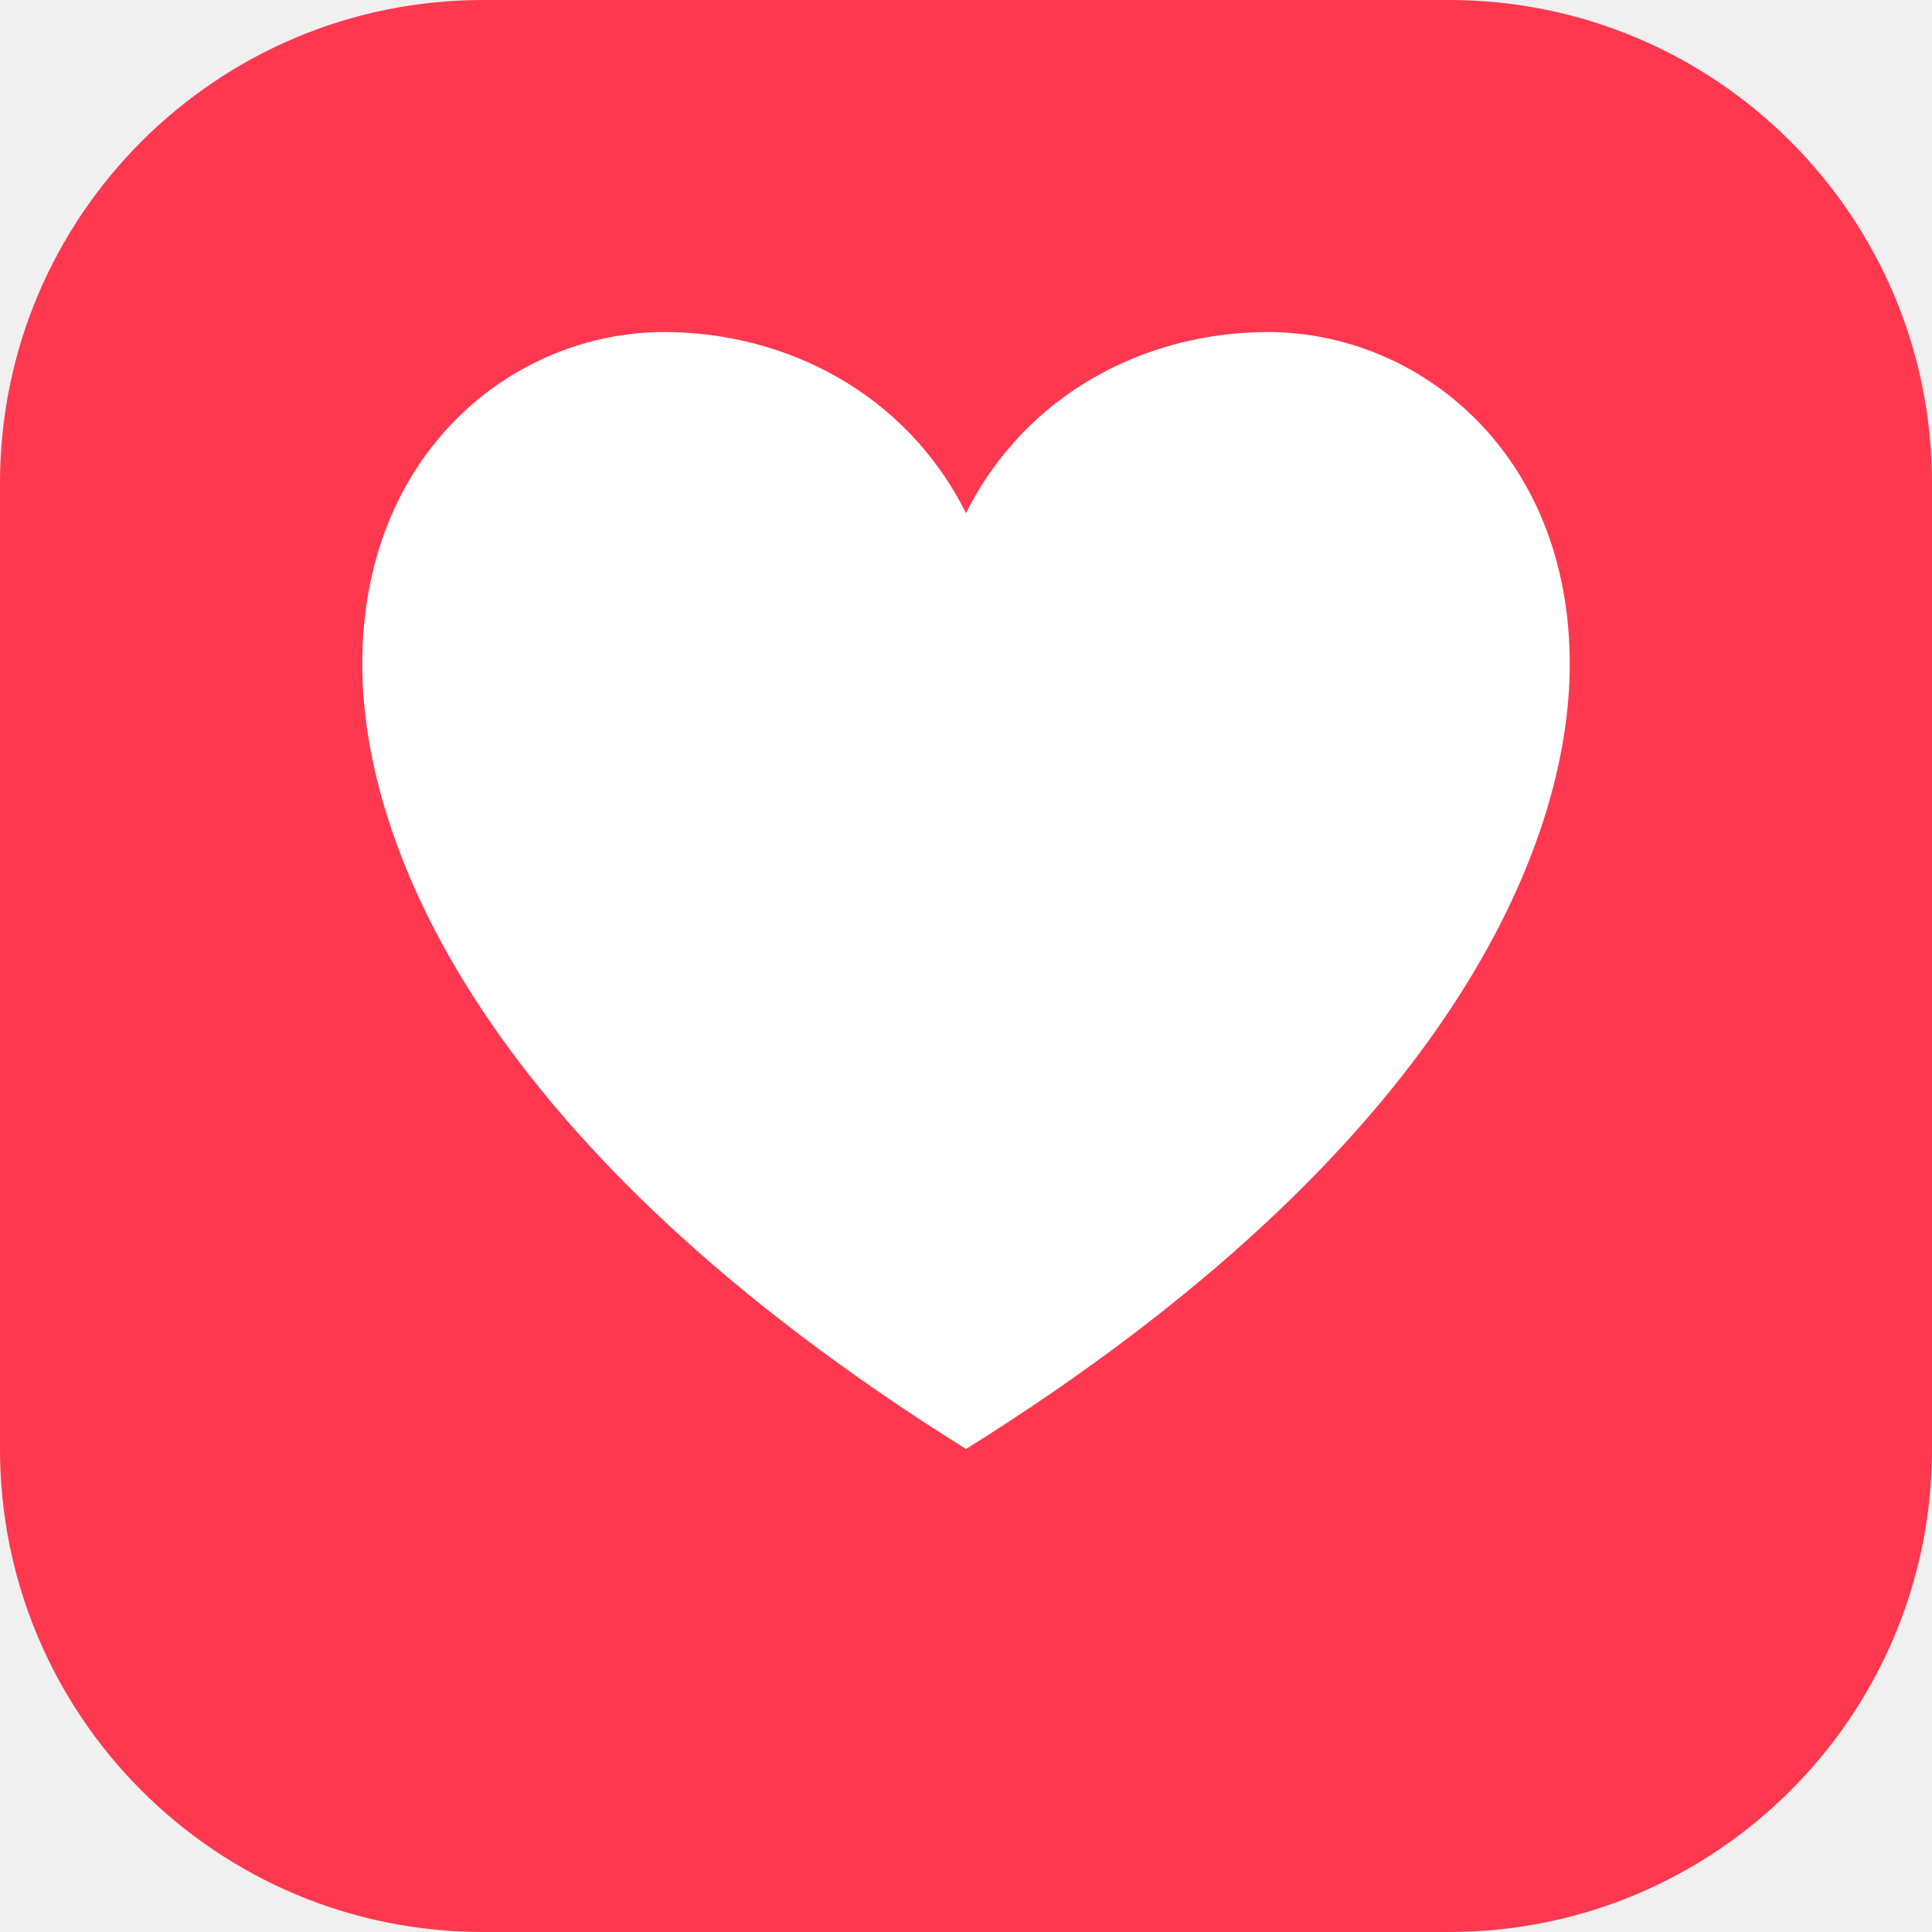
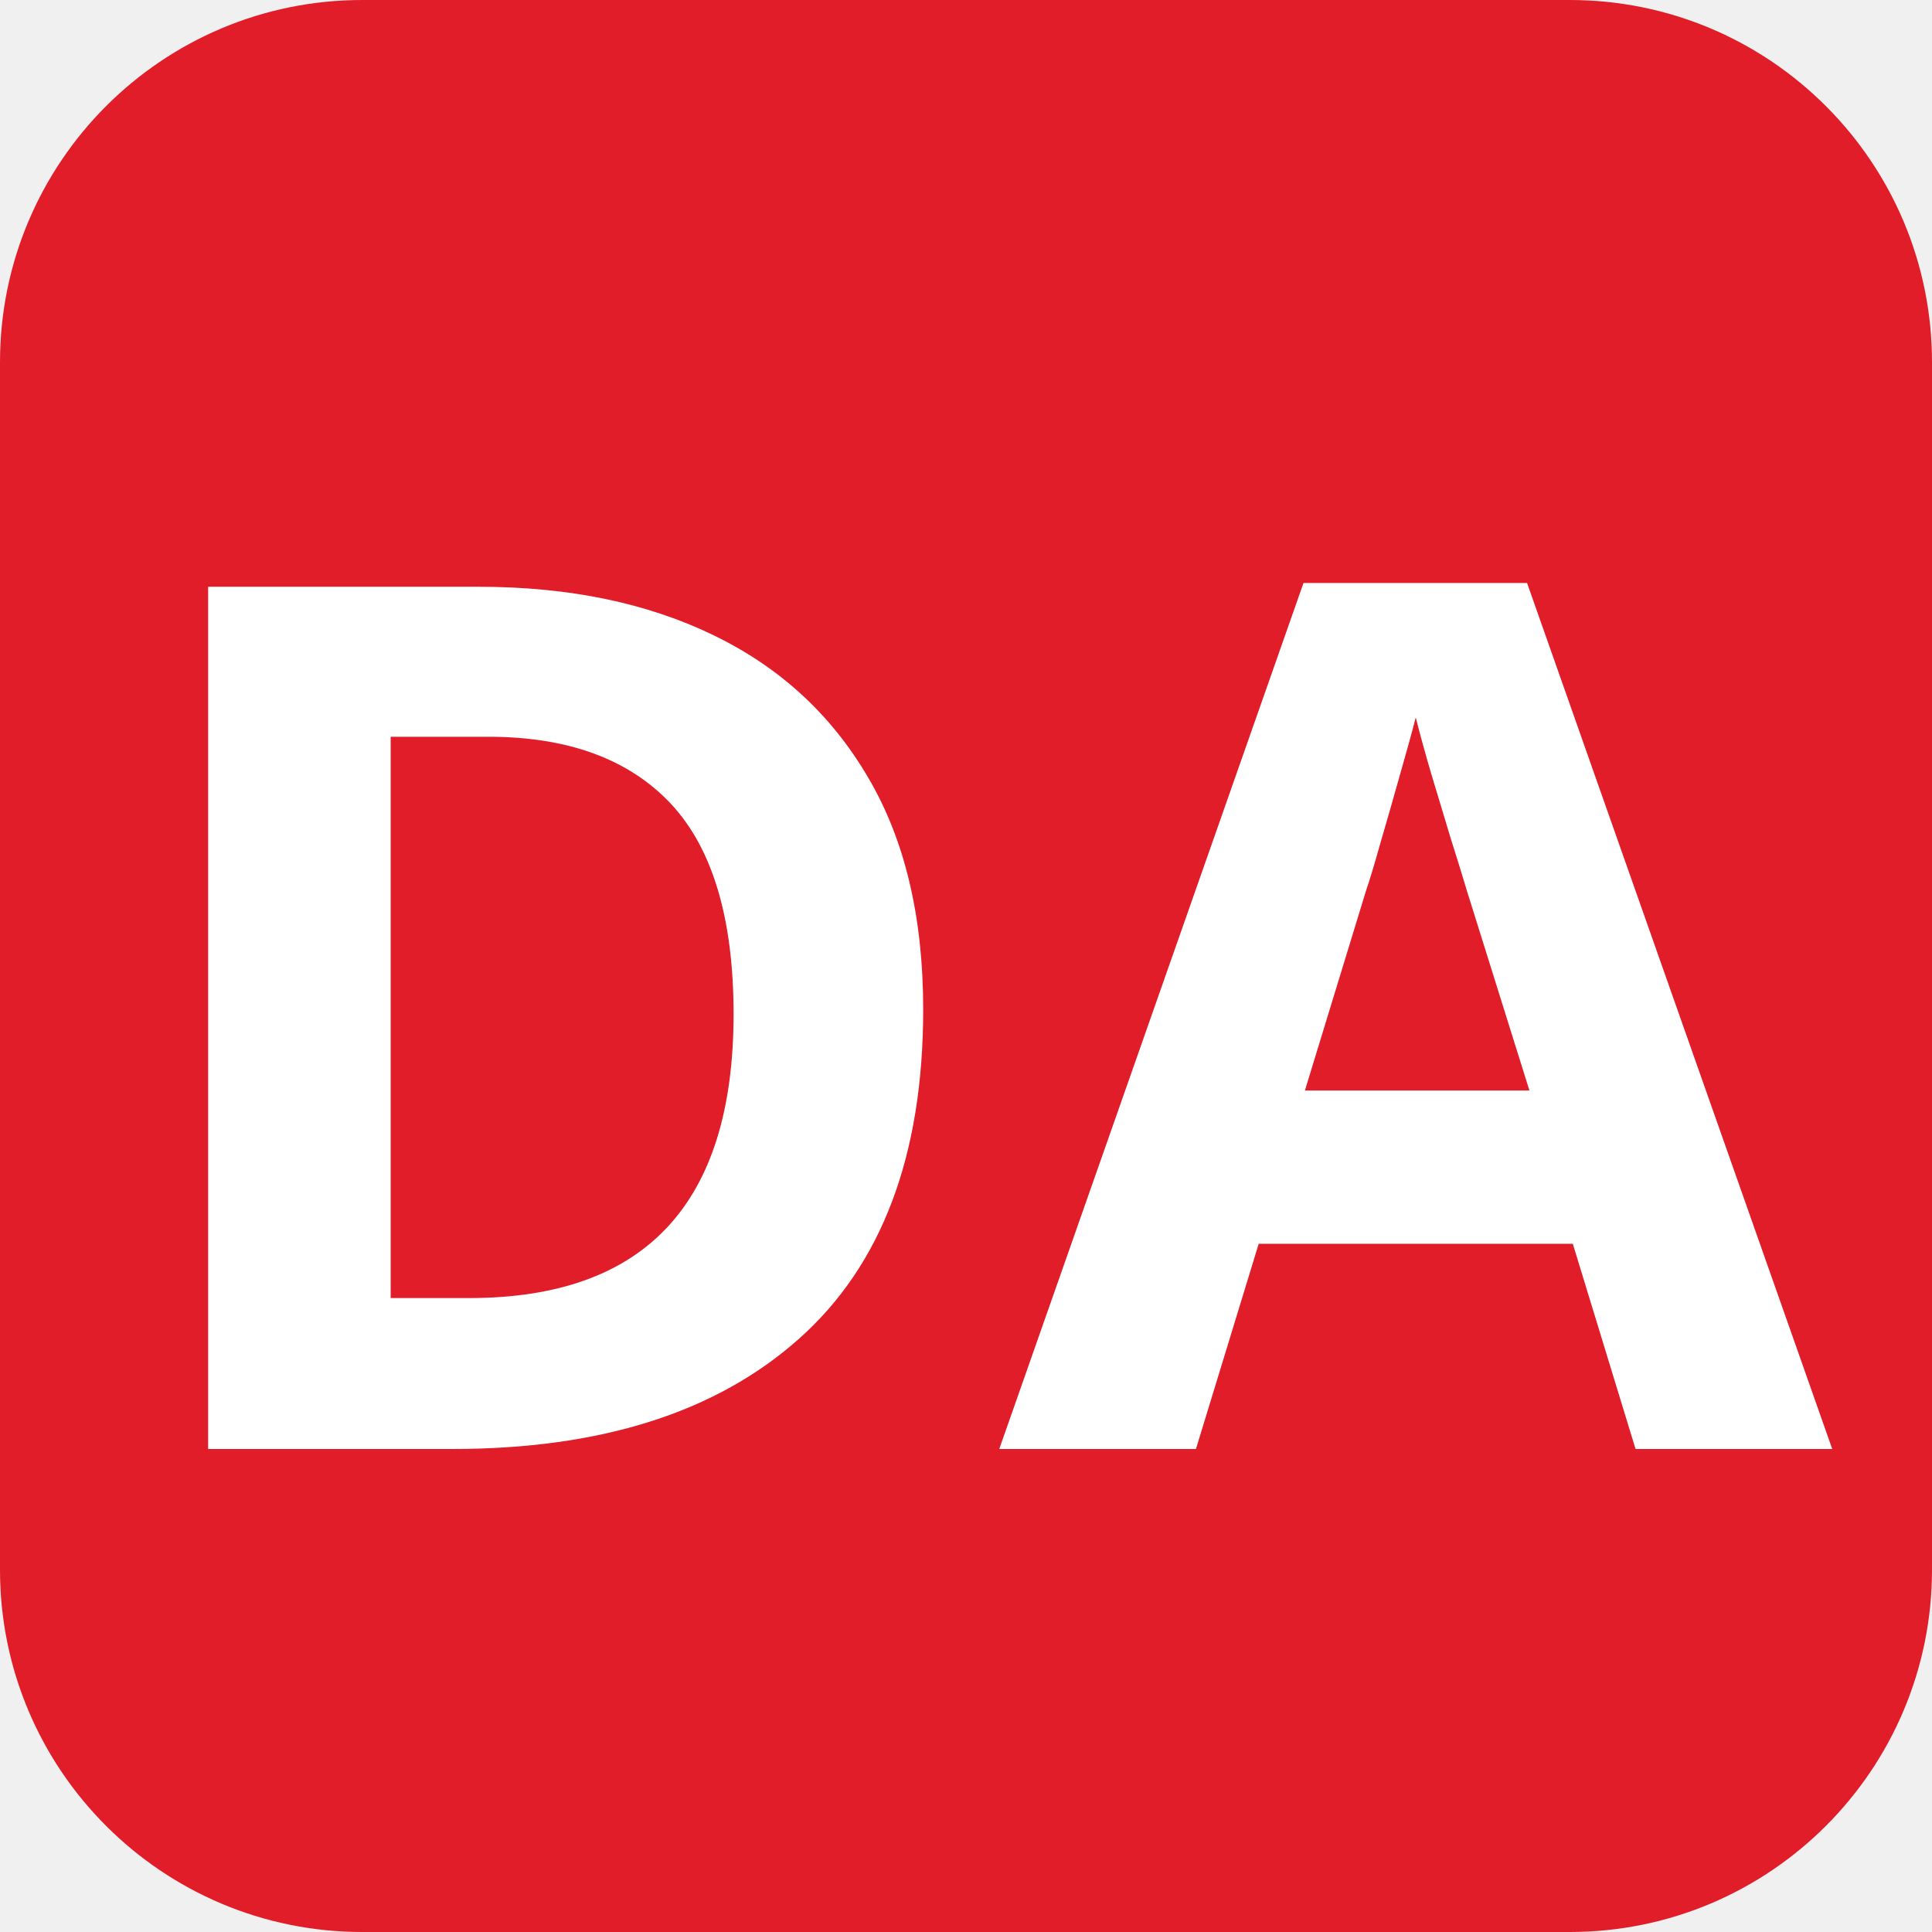
<svg xmlns="http://www.w3.org/2000/svg" viewBox="0 0 64 64" width="64" height="64">
-   <rect width="64" height="64" rx="16" fill="#FF384F" />
-   <path d="M32 48 C16 38 12 28 12 22 C12 15 17 11 22 11 C26 11 30 13 32 17 C34 13 38 11 42 11 C47 11 52 15 52 22 C52 28 48 38 32 48 Z" fill="#FFFFFF" />
+   <rect width="64" height="64" rx="12" fill="#E11D2A" />
+   <text x="32" y="48" text-anchor="middle" font-family="Impact, 'Arial Narrow', 'Helvetica Neue Condensed', sans-serif" font-weight="900" font-size="40" letter-spacing="1" fill="#FFFFFF">DA</text>
</svg>
